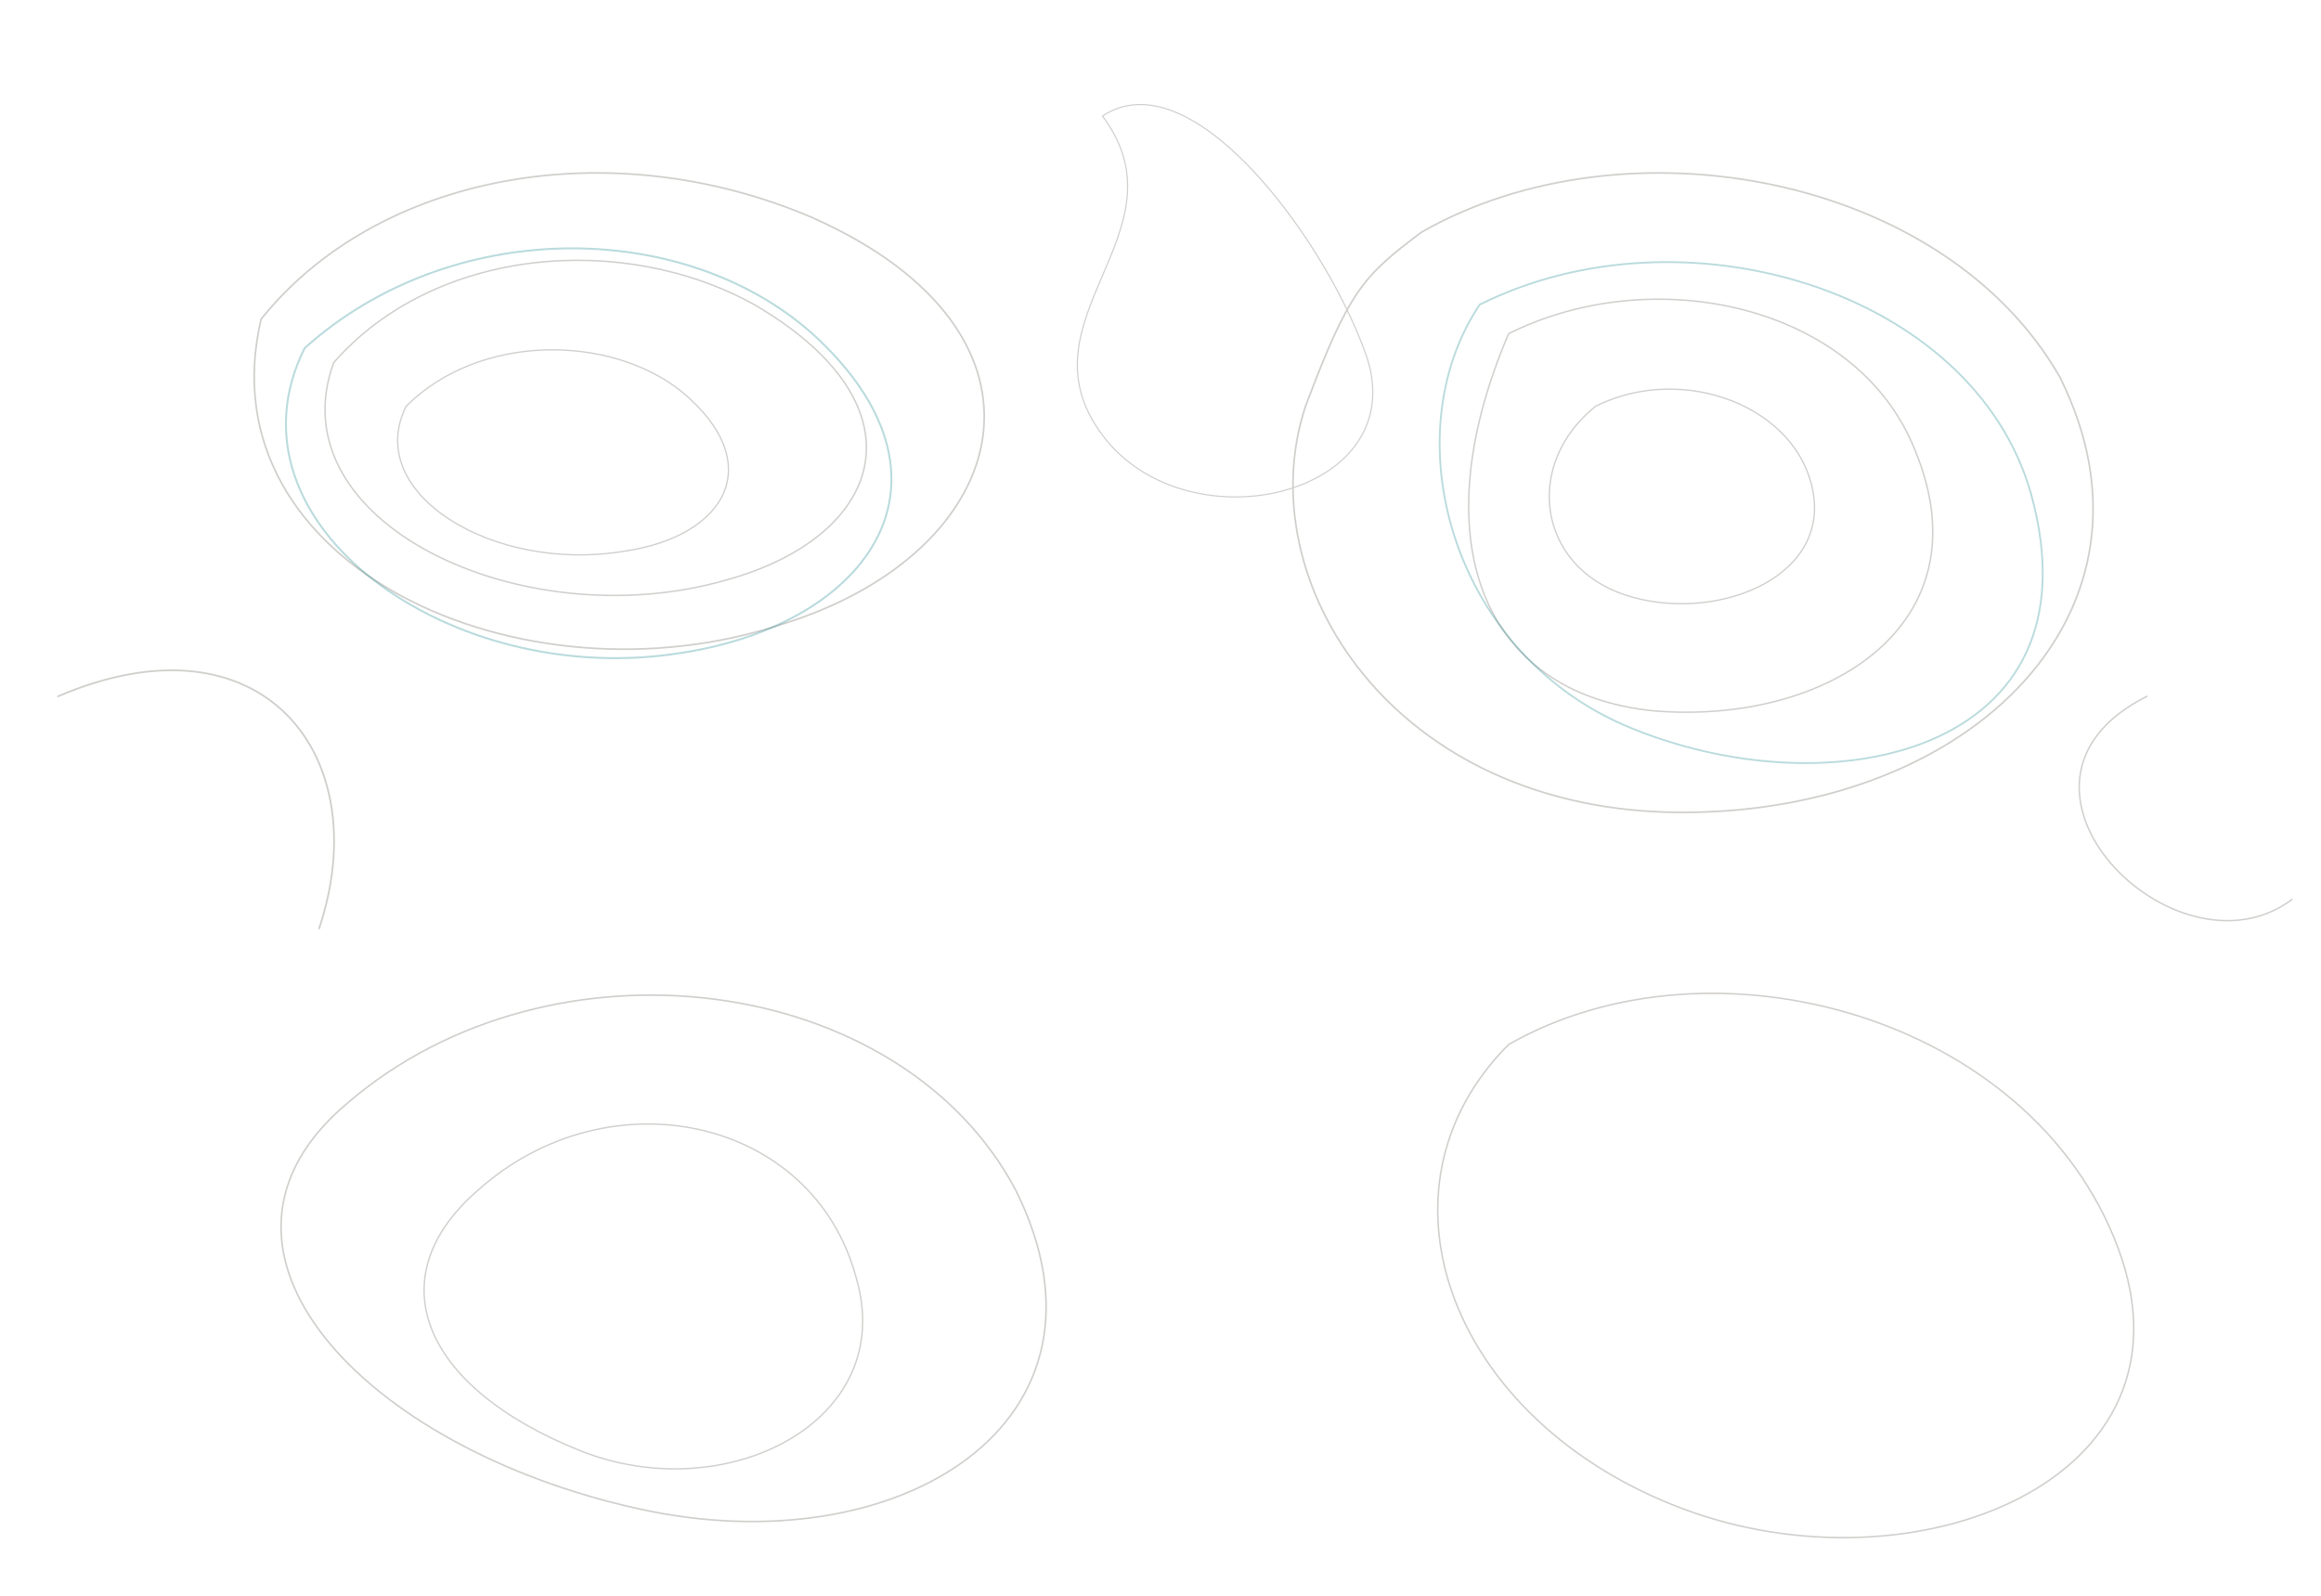
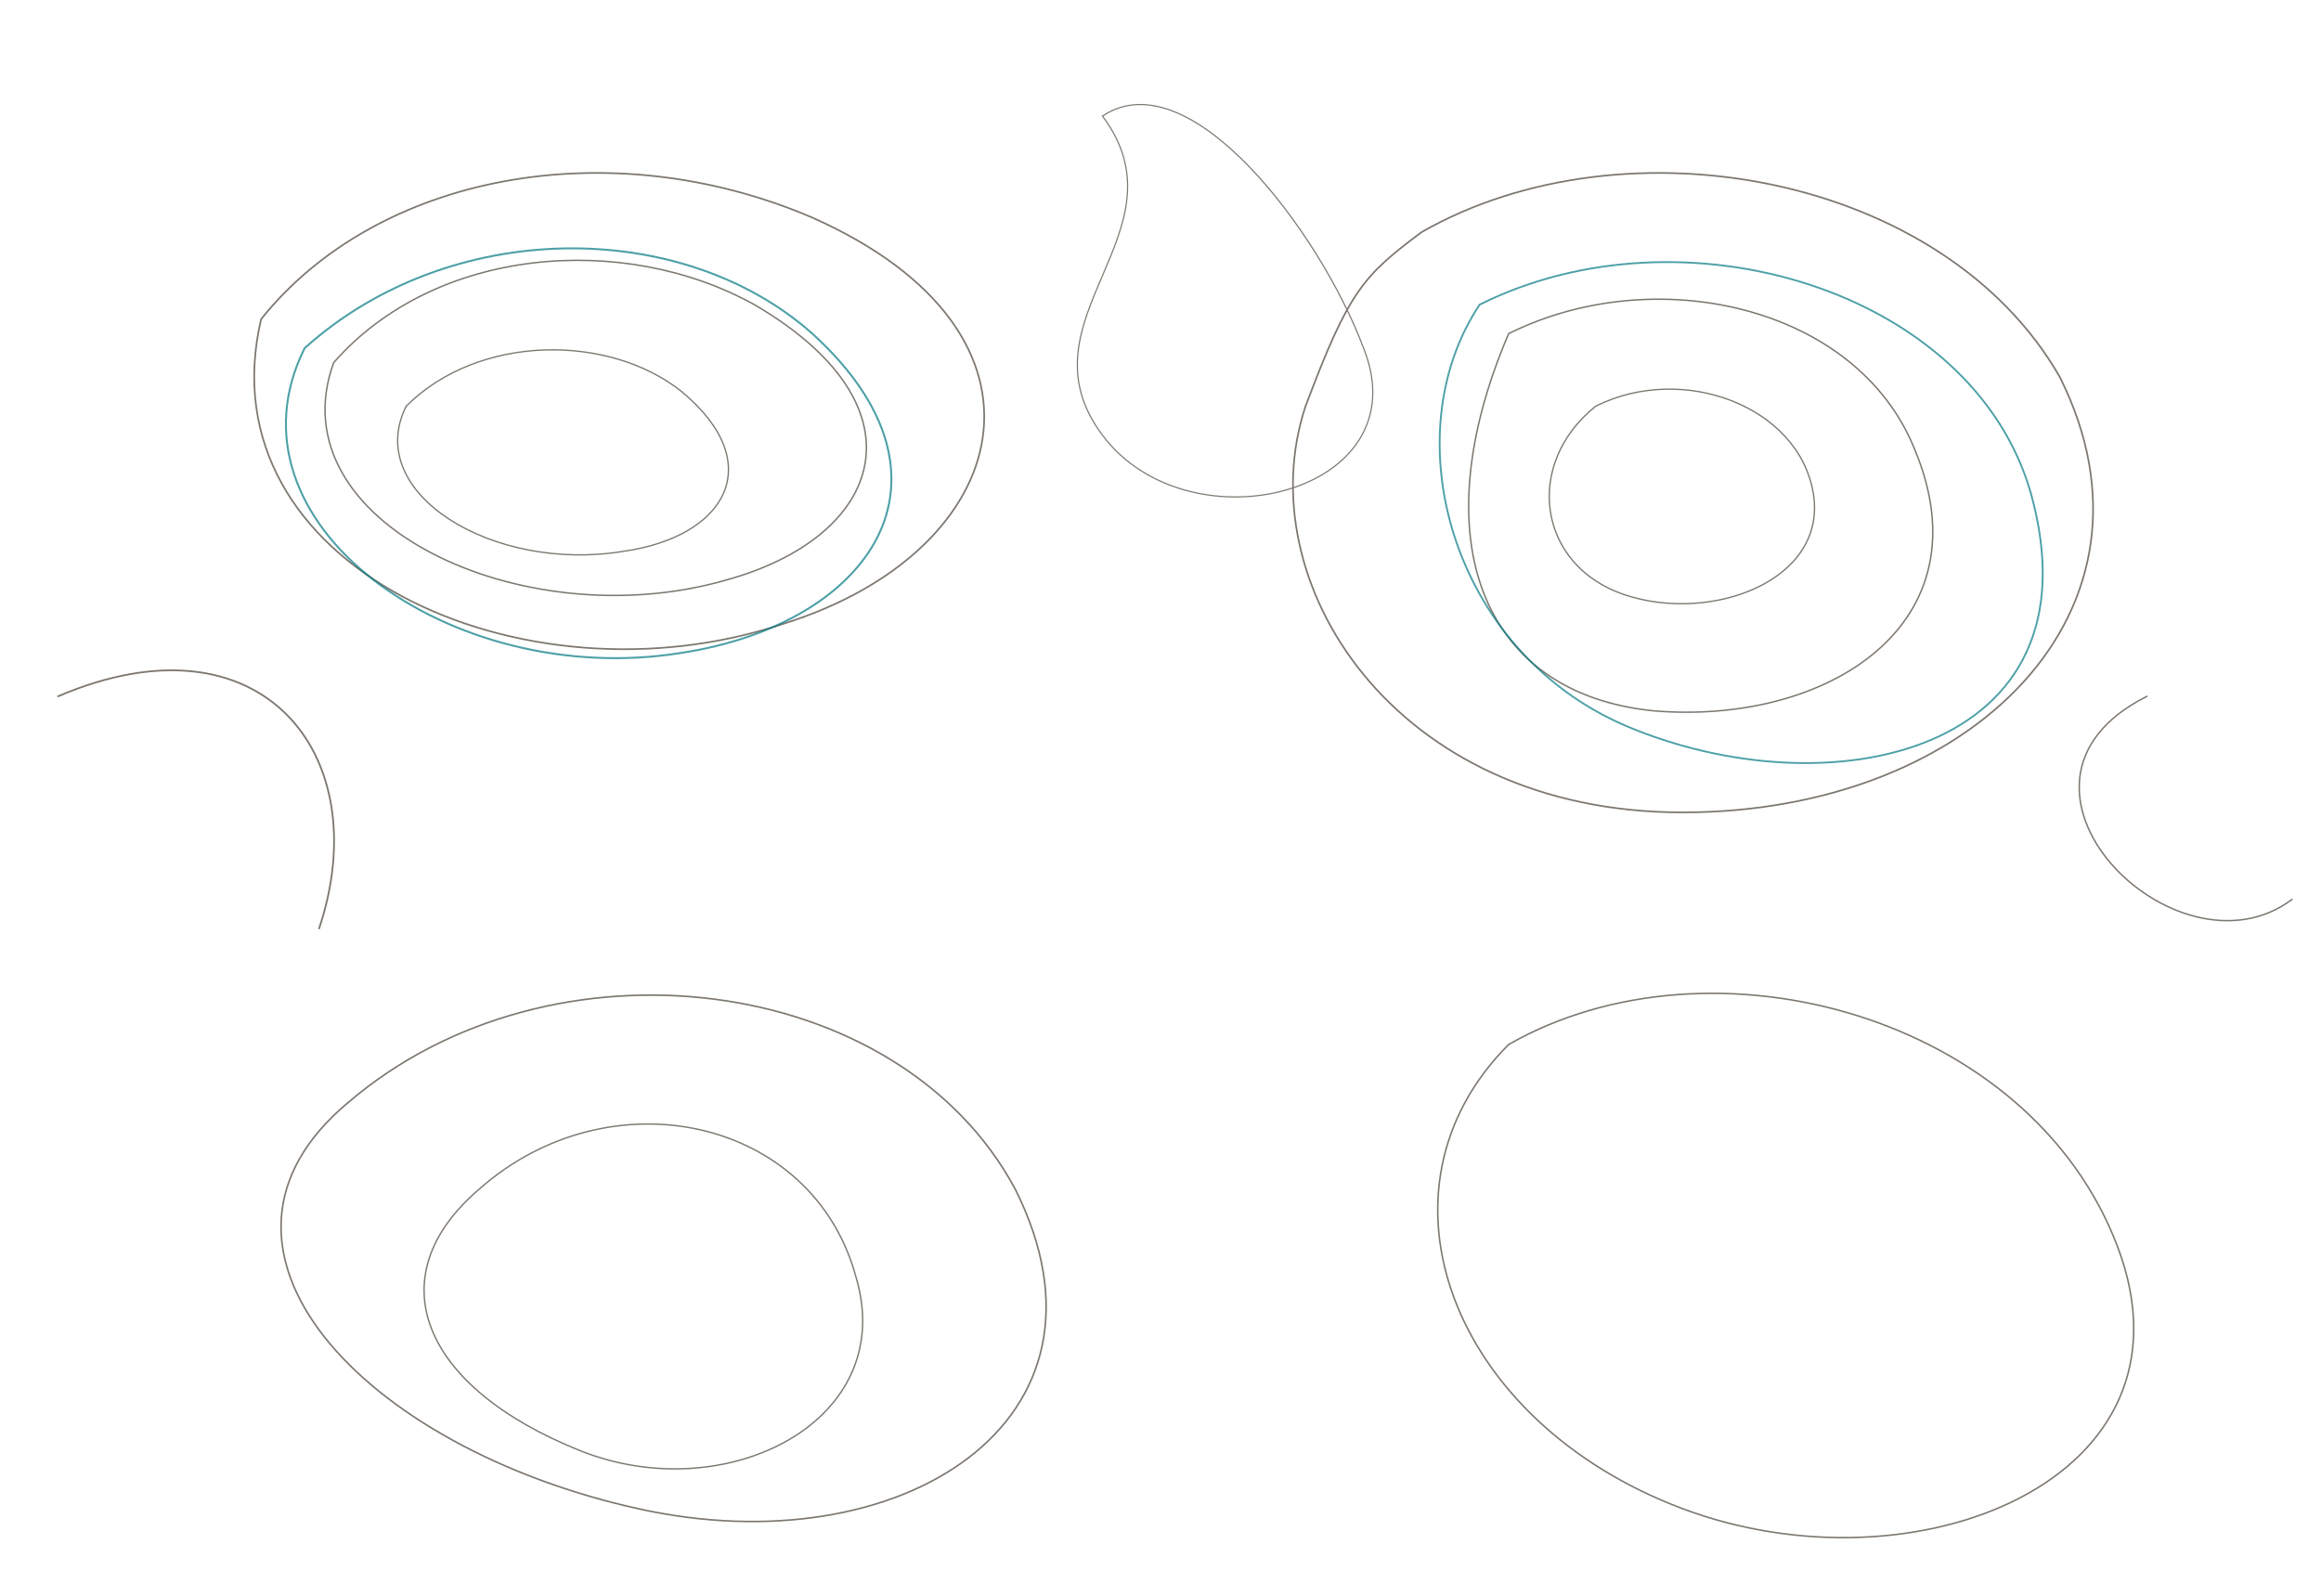
<svg xmlns="http://www.w3.org/2000/svg" viewBox="0 0 1600 1100" role="presentation" focusable="false">
-   <g fill="none" stroke="#2d2418" stroke-linecap="round" opacity=".22">
+   <g fill="none" stroke="#2d2418" stroke-linecap="round" opacity=".62">
    <path stroke-width="1.15" d="M180 220 C260 120 420 90 560 150 C740 230 700 380 540 430 C360 490 140 390 180 220Z" />
    <path stroke-width="1" d="M230 250 C300 170 430 160 520 210 C640 280 610 370 500 400 C360 440 190 360 230 250Z" />
    <path stroke-width=".9" d="M280 280 C330 230 420 230 470 270 C530 320 500 370 430 380 C340 395 250 340 280 280Z" />
    <path stroke-width="1.15" d="M980 160 C1120 80 1340 120 1420 260 C1500 420 1360 560 1160 560 C960 560 860 400 900 280 C930 200 940 190 980 160Z" />
    <path stroke-width="1" d="M1040 230 C1140 180 1280 210 1320 310 C1370 430 1260 500 1140 490 C1020 478 980 370 1040 230Z" />
    <path stroke-width=".9" d="M1100 280 C1160 250 1240 280 1250 340 C1260 400 1180 430 1120 410 C1060 390 1050 320 1100 280Z" />
    <path stroke-width="1.1" d="M240 760 C380 640 620 670 700 820 C780 980 620 1080 440 1040 C250 998 120 860 240 760Z" />
    <path stroke-width=".95" d="M330 820 C420 740 560 770 590 880 C620 980 500 1040 400 1000 C290 956 260 880 330 820Z" />
    <path stroke-width="1.05" d="M1040 720 C1180 640 1400 700 1460 860 C1520 1020 1320 1100 1160 1040 C1000 980 940 820 1040 720Z" />
    <path stroke-width="1.2" d="M40 480 C180 420 260 520 220 640" />
    <path stroke-width="1" d="M1480 480 C1360 540 1500 680 1580 620" />
    <path stroke-width=".8" d="M760 80 C820 160 700 220 760 300 C820 380 980 340 940 240 C910 160 820 40 760 80Z" />
  </g>
-   <g fill="none" stroke="#087c85" stroke-linecap="round" opacity=".28">
+   <g fill="none" stroke="#087c85" stroke-linecap="round" opacity=".72">
    <path stroke-width="1.35" d="M210 240 C310 150 470 150 560 230 C670 330 600 430 470 450 C310 476 150 360 210 240Z" />
    <path stroke-width="1.25" d="M1020 210 C1160 140 1360 200 1400 340 C1450 520 1260 560 1120 500 C1000 448 960 300 1020 210Z" />
  </g>
</svg>
